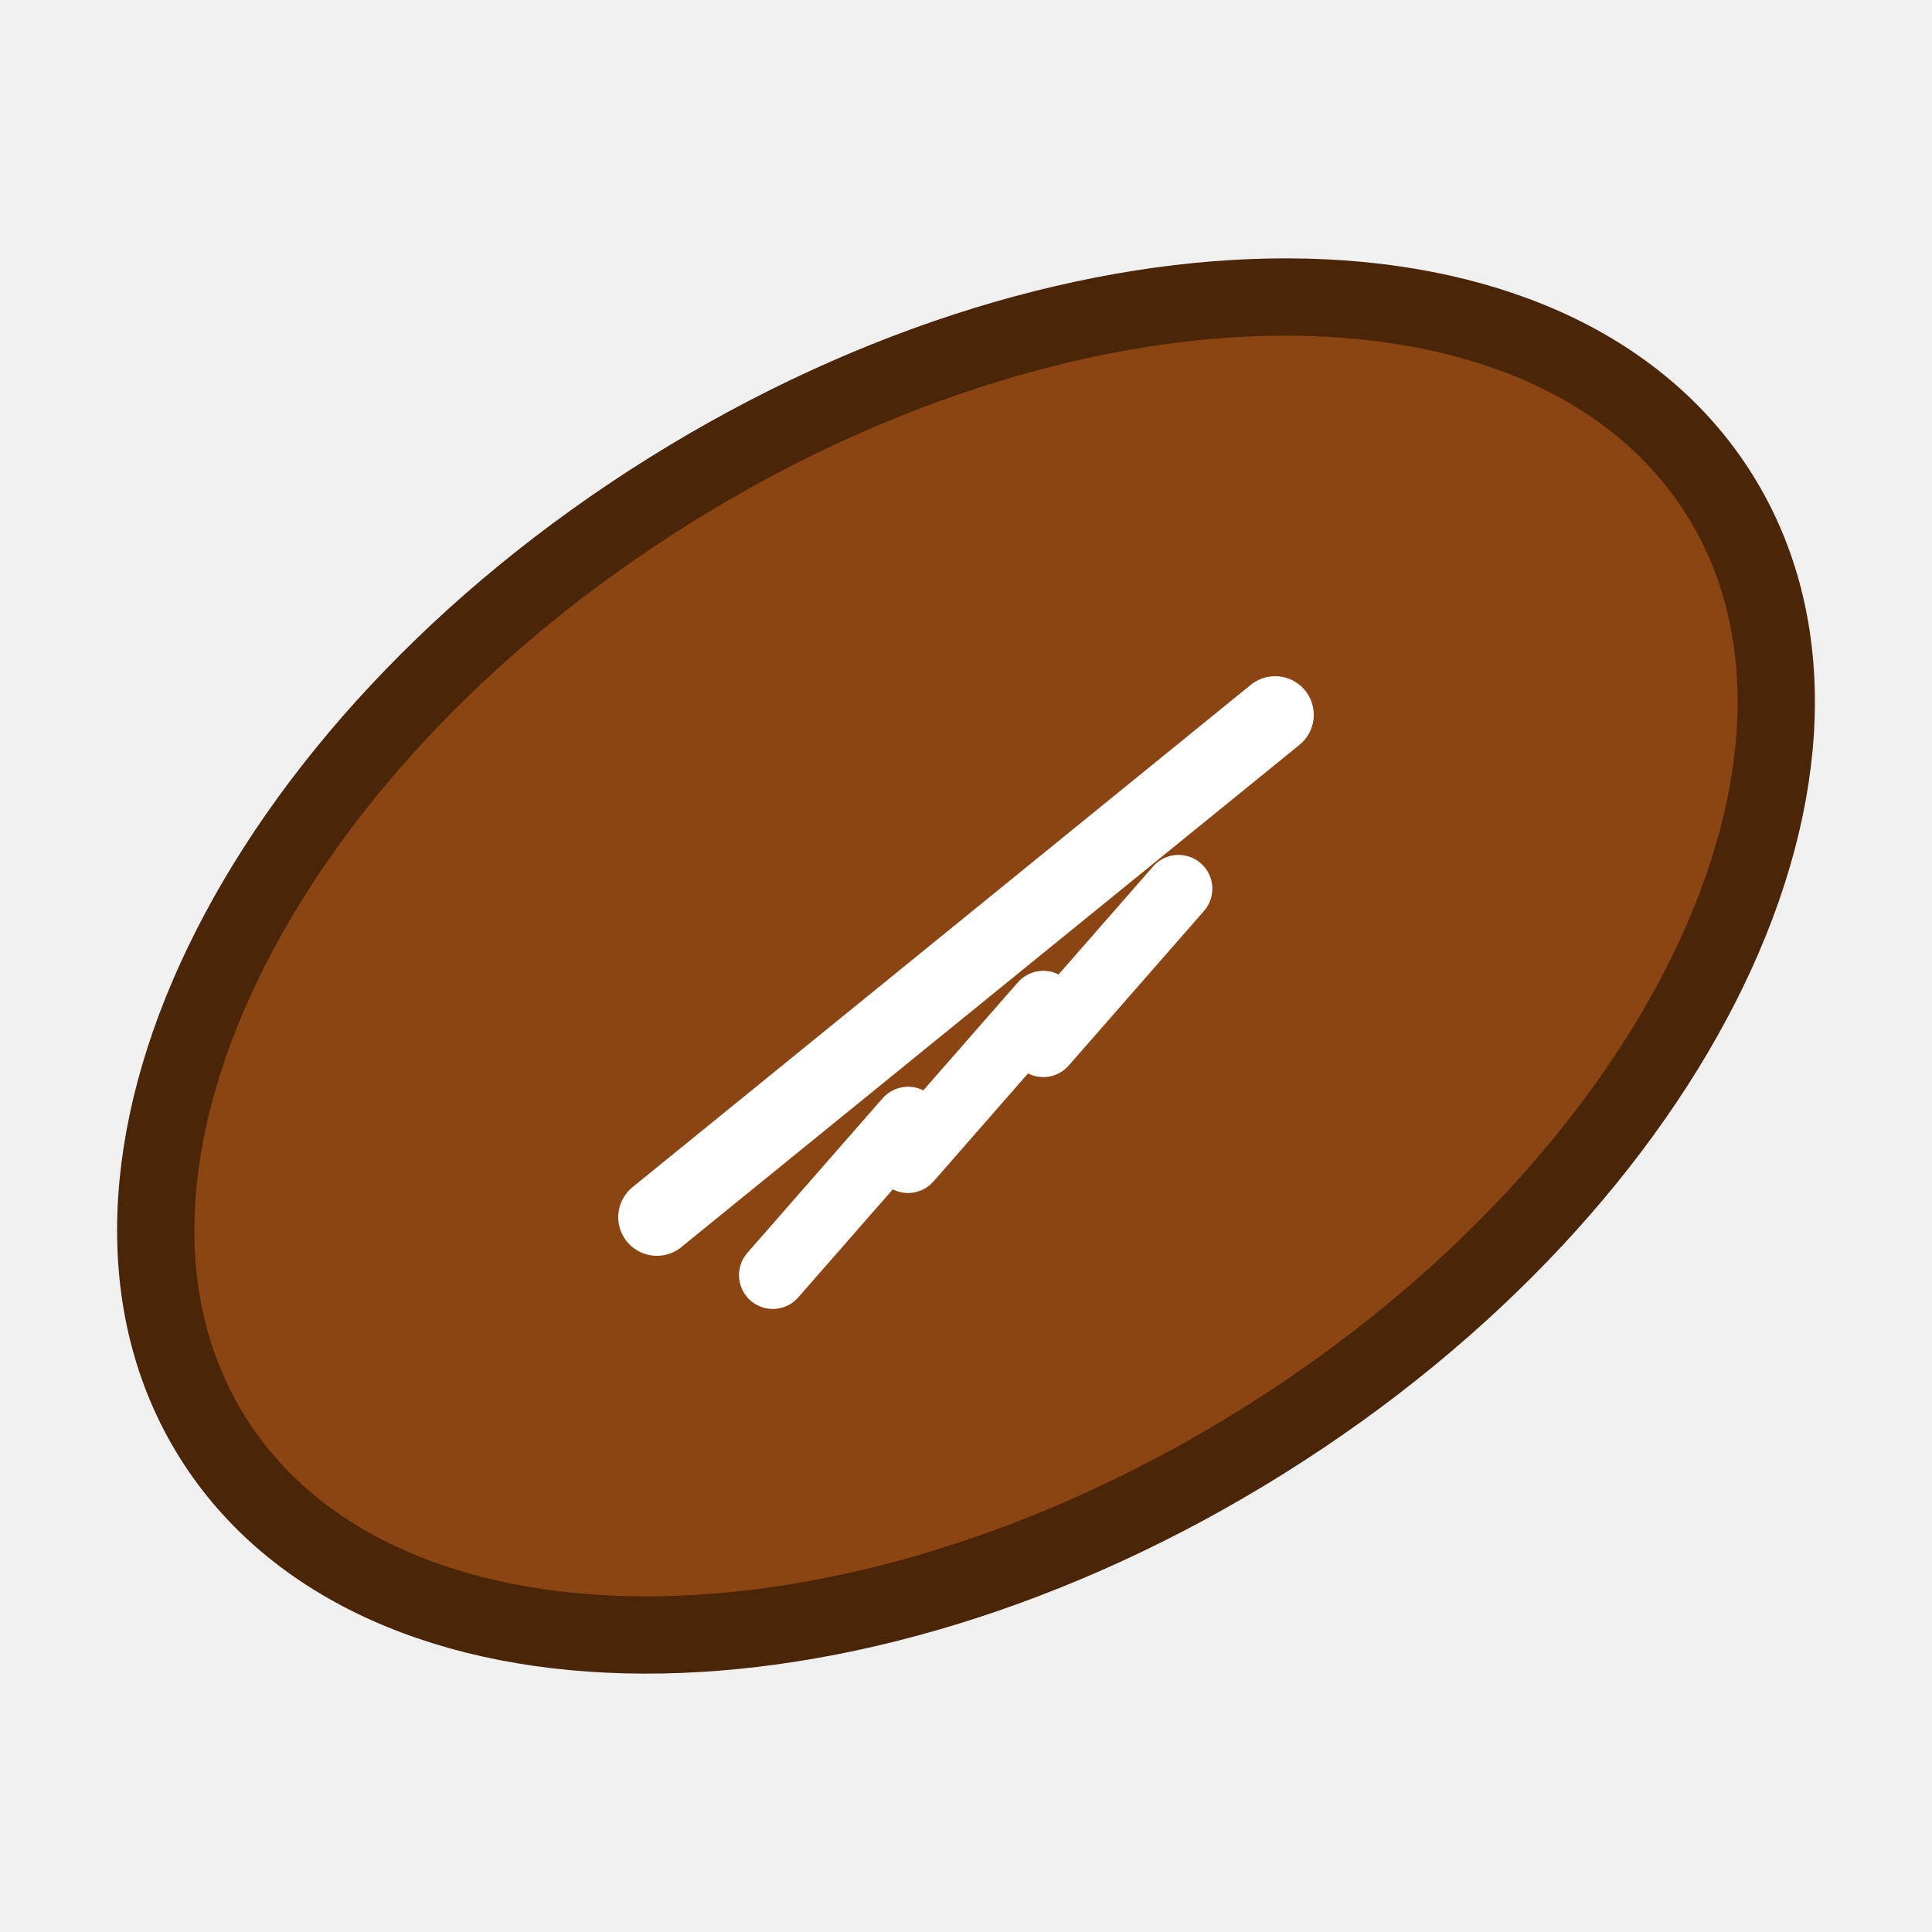
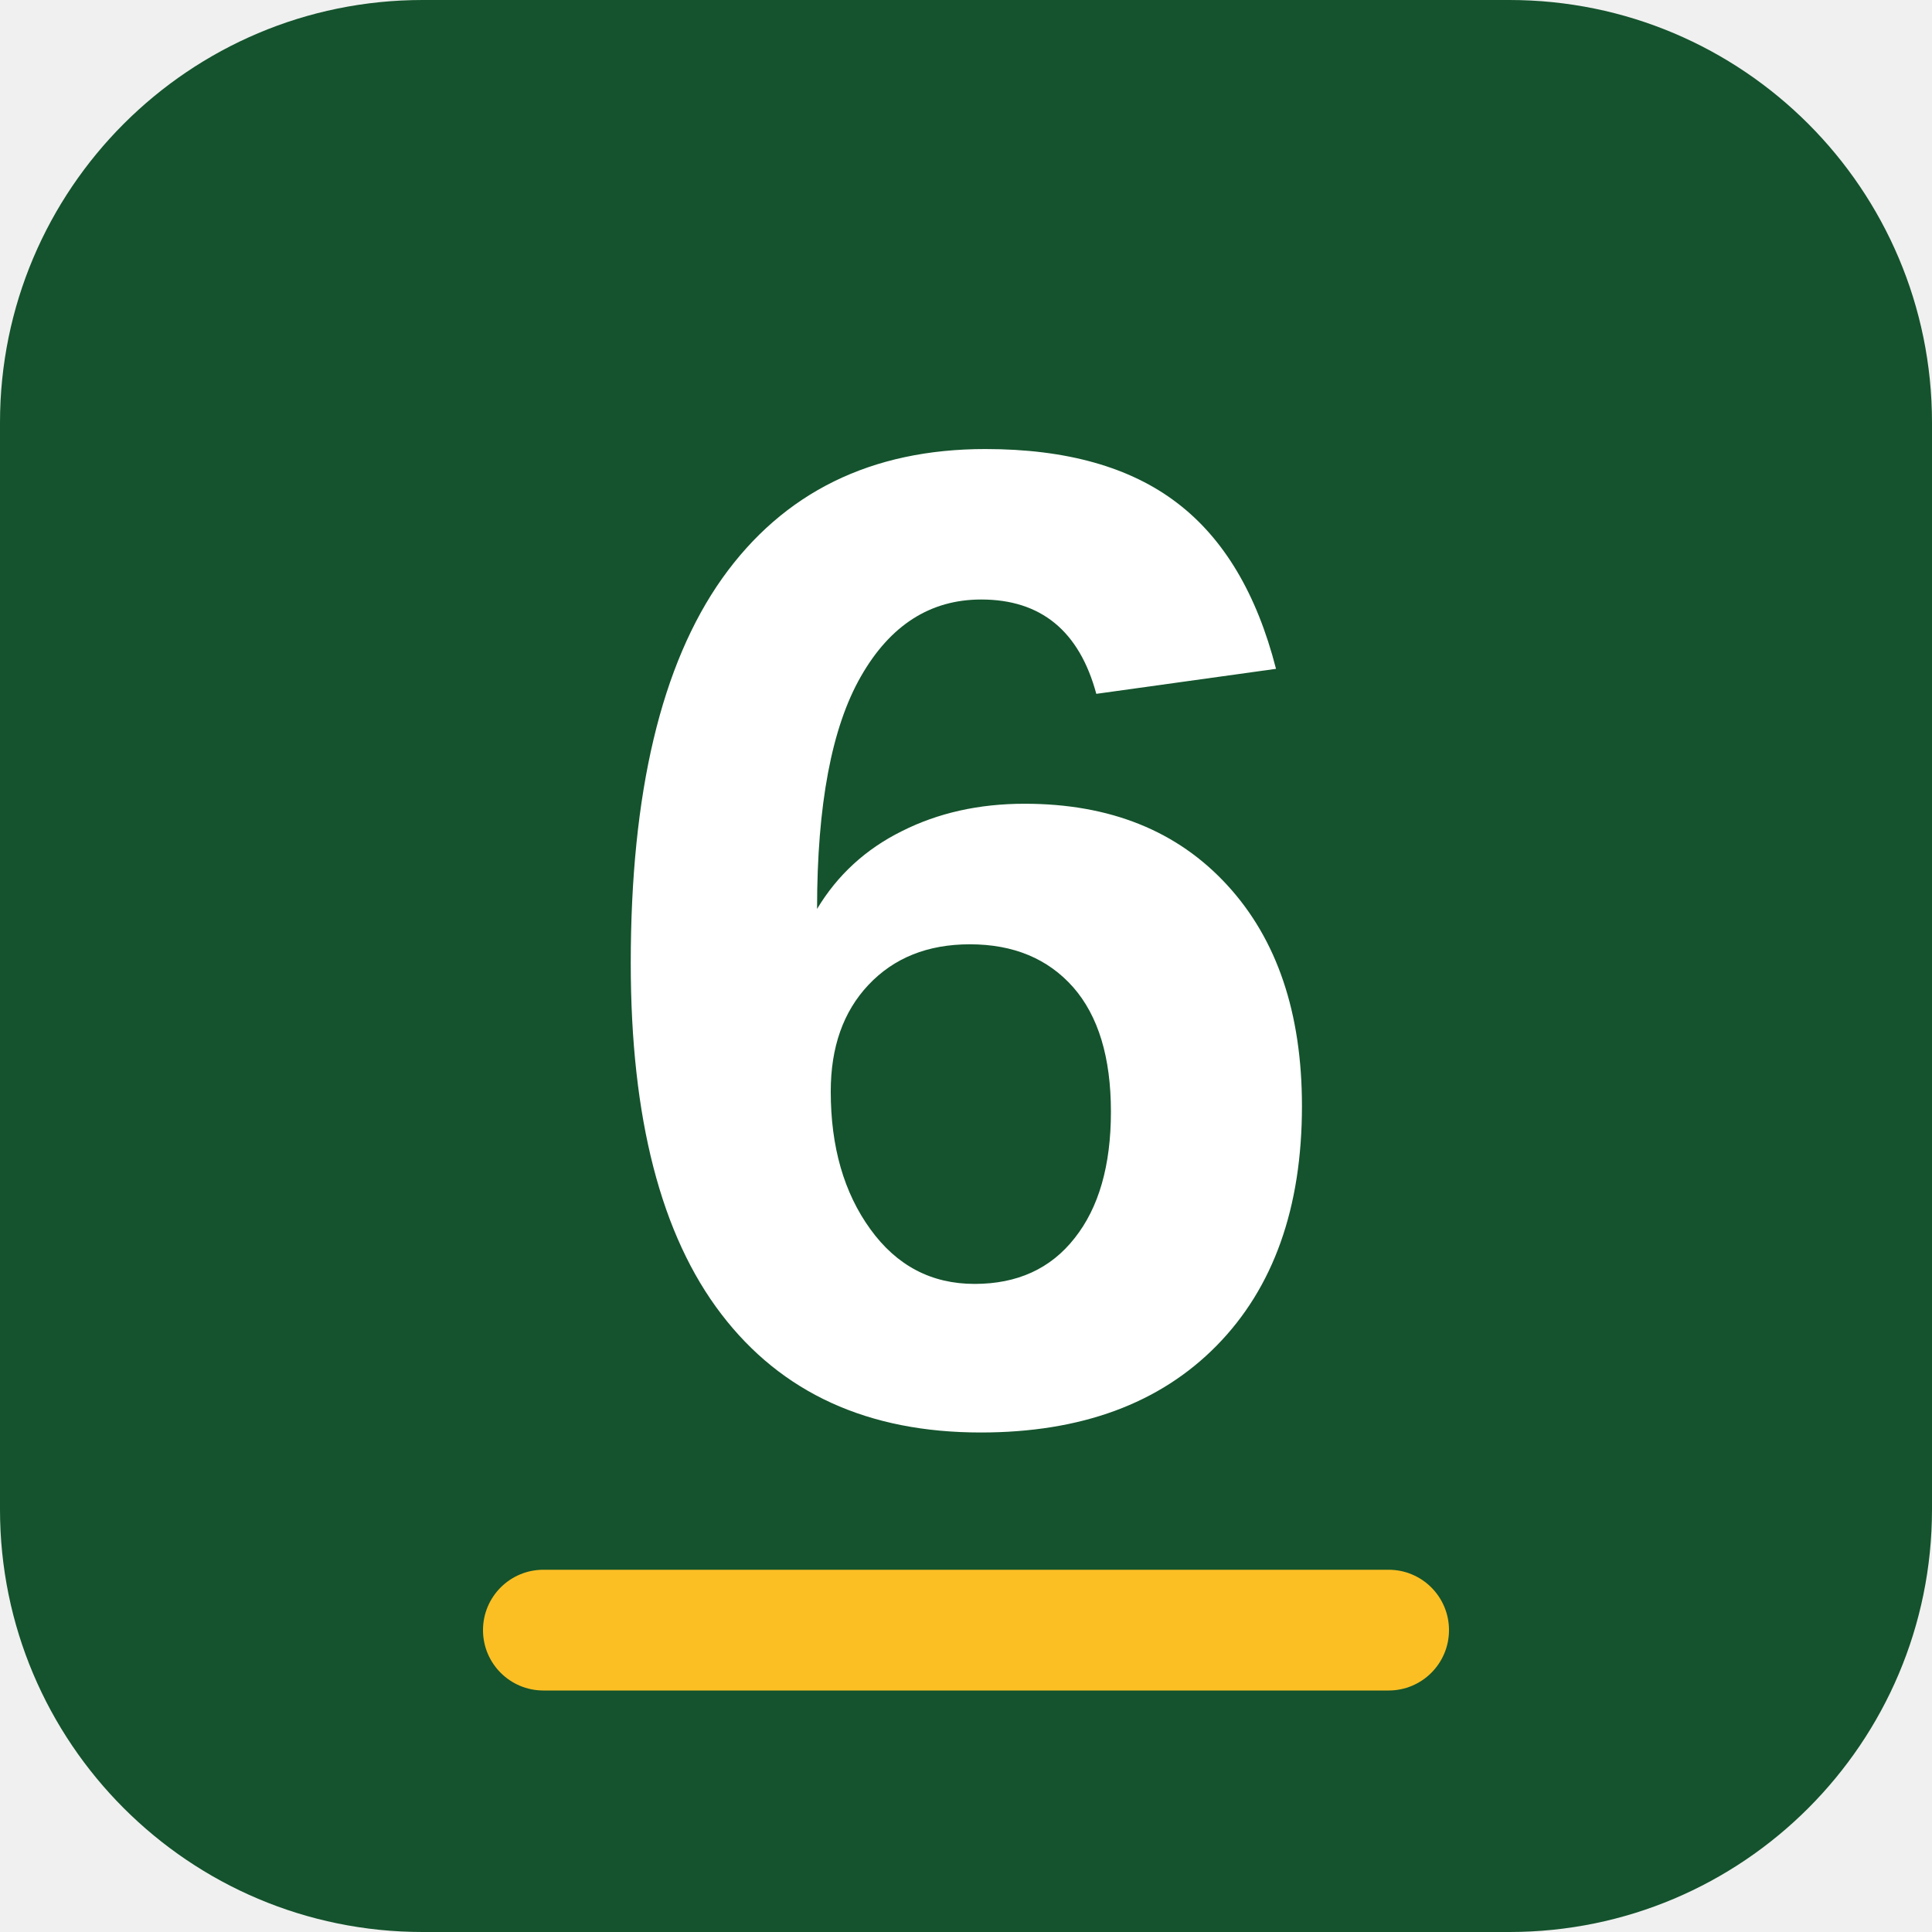
- <svg xmlns="http://www.w3.org/2000/svg" viewBox="0 0 100 100">
-   <ellipse cx="50" cy="50" rx="46" ry="29" transform="rotate(-32 50 50)" fill="#8b4513" stroke="#4a2508" stroke-width="4" />
-   <path d="M34 63 L66 37" stroke="#fff" stroke-width="4" stroke-linecap="round" />
-   <path d="M40 66l7-8M47 60l7-8M54 54l7-8" stroke="#fff" stroke-width="3.5" stroke-linecap="round" />
+ <svg xmlns="http://www.w3.org/2000/svg" viewBox="0 0 64 64">
+   <rect width="64" height="64" rx="14" fill="#14532d" />
+   <text x="32" y="47" text-anchor="middle" font-family="'Barlow Condensed','Arial Narrow','Helvetica Neue',Arial,sans-serif" font-weight="800" font-size="46" fill="#ffffff">6</text>
+   <rect x="16" y="52" width="32" height="4" rx="2" fill="#fbbf24" />
</svg>
